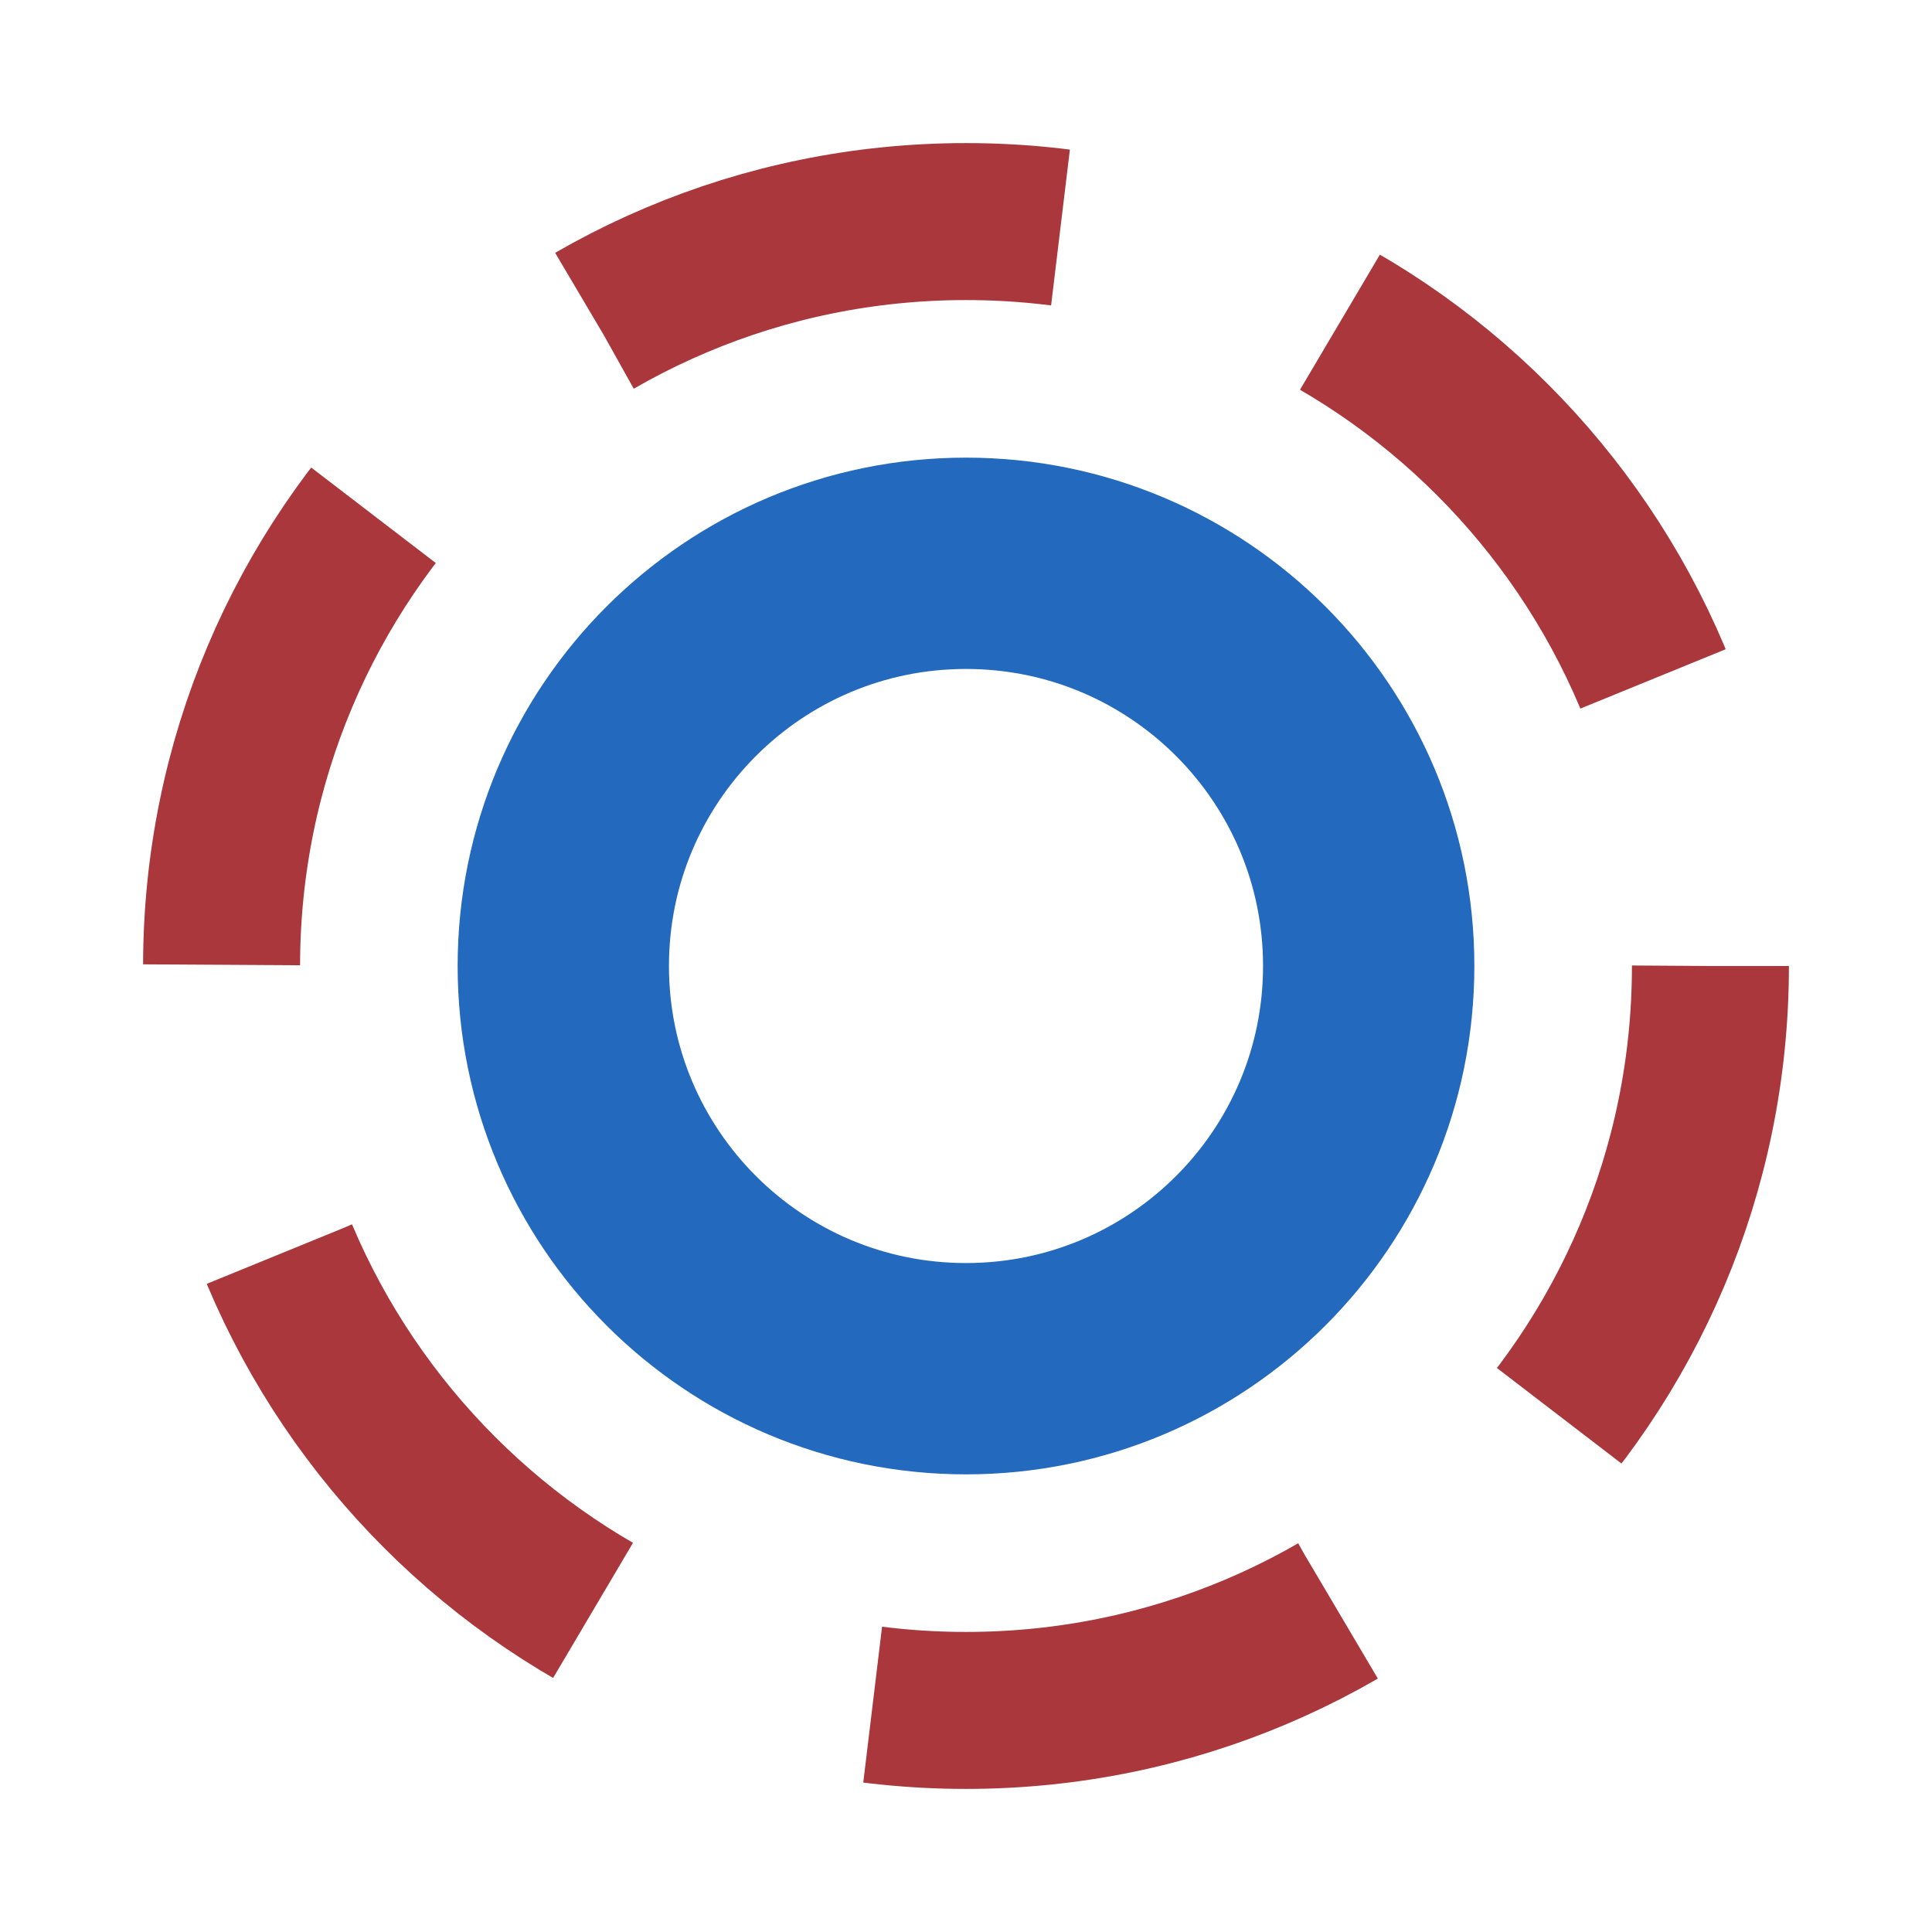
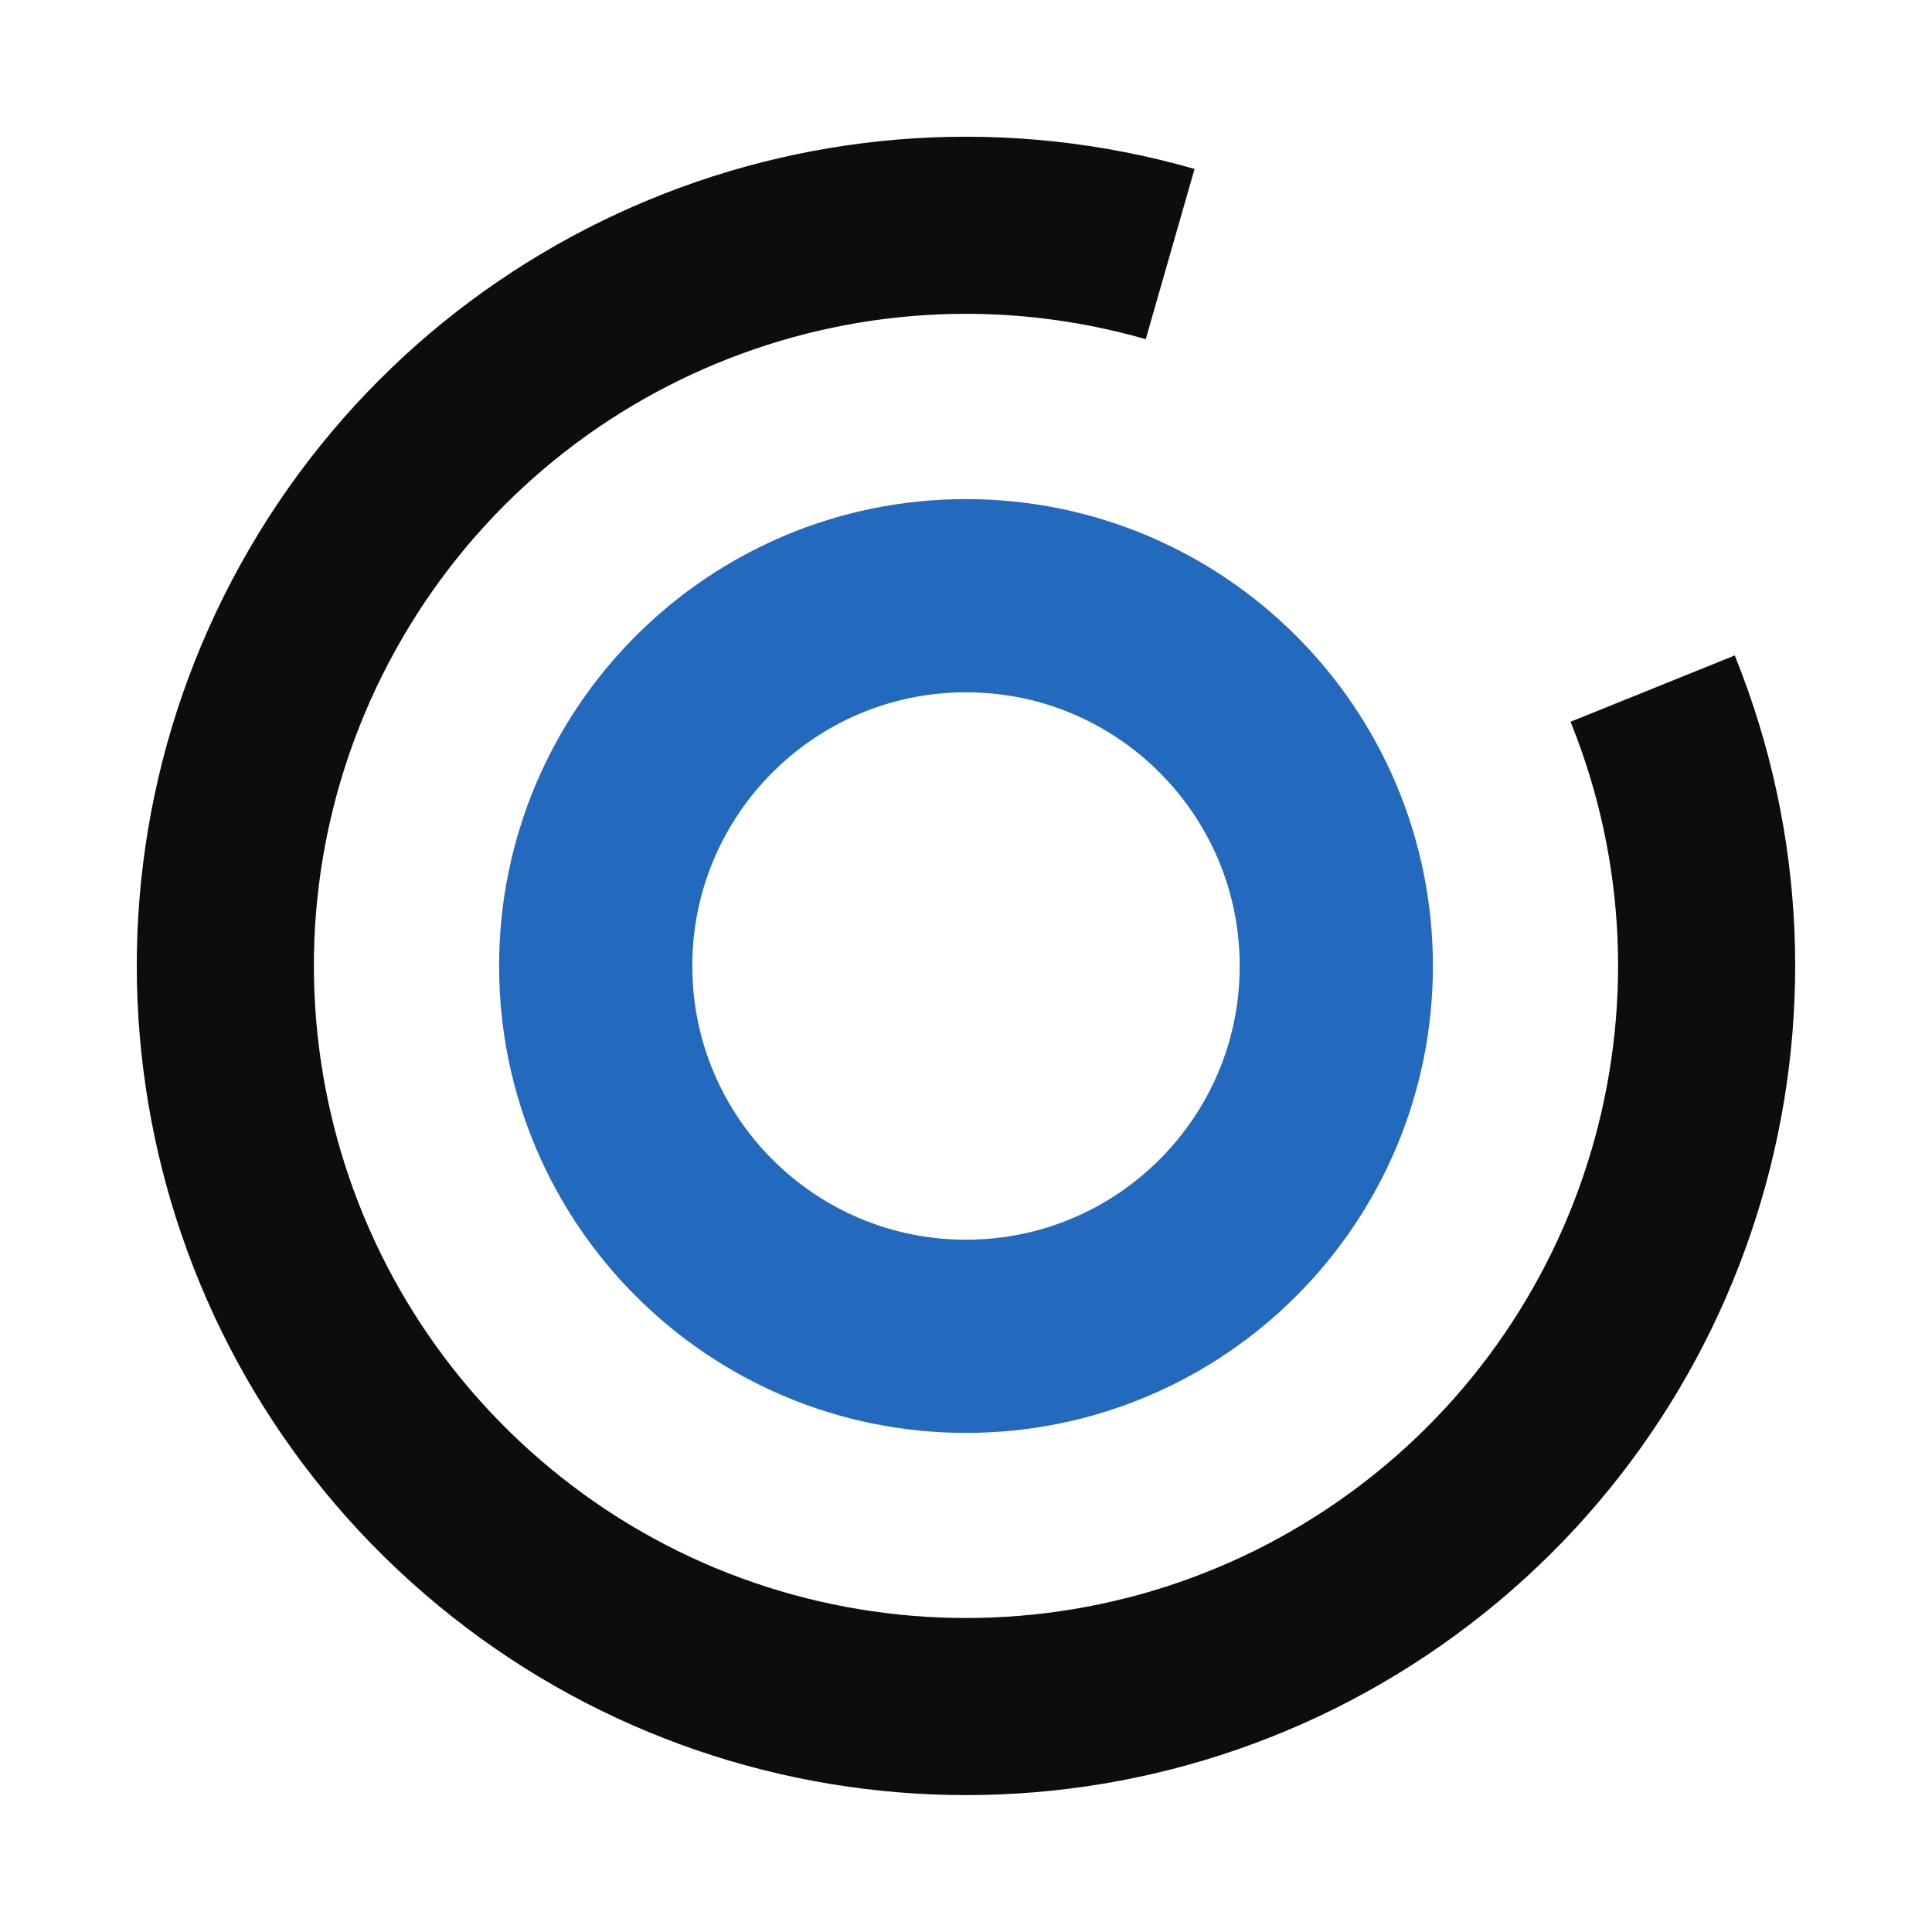
- <svg xmlns="http://www.w3.org/2000/svg" viewBox="0 0 32 32" width="32" height="32">
-   <circle cx="16" cy="16" r="12.33" fill="none" stroke="#a9373b" stroke-width="2.6" stroke-dasharray="8.0 4.92" />
-   <circle cx="16" cy="16" r="6.67" fill="none" stroke="#2369bd" stroke-width="3.5" />
+ <svg xmlns="http://www.w3.org/2000/svg" width="16" height="16" viewBox="0 0 24 24" fill="none">
+   <style>.mark-outer{stroke:#0d0d0d}.mark-inner{stroke:#2369bd}@media (prefers-color-scheme:dark){.mark-outer{stroke:#ececec}.mark-inner{stroke:#78b1ed}}</style>
+   <path class="mark-outer" d="M20.530 8.554A9.2 9.2 0 1 1 14.536 3.156" stroke-width="2.2" />
+   <circle class="mark-inner" cx="12" cy="12" r="4.6" stroke-width="2.4" />
</svg>
